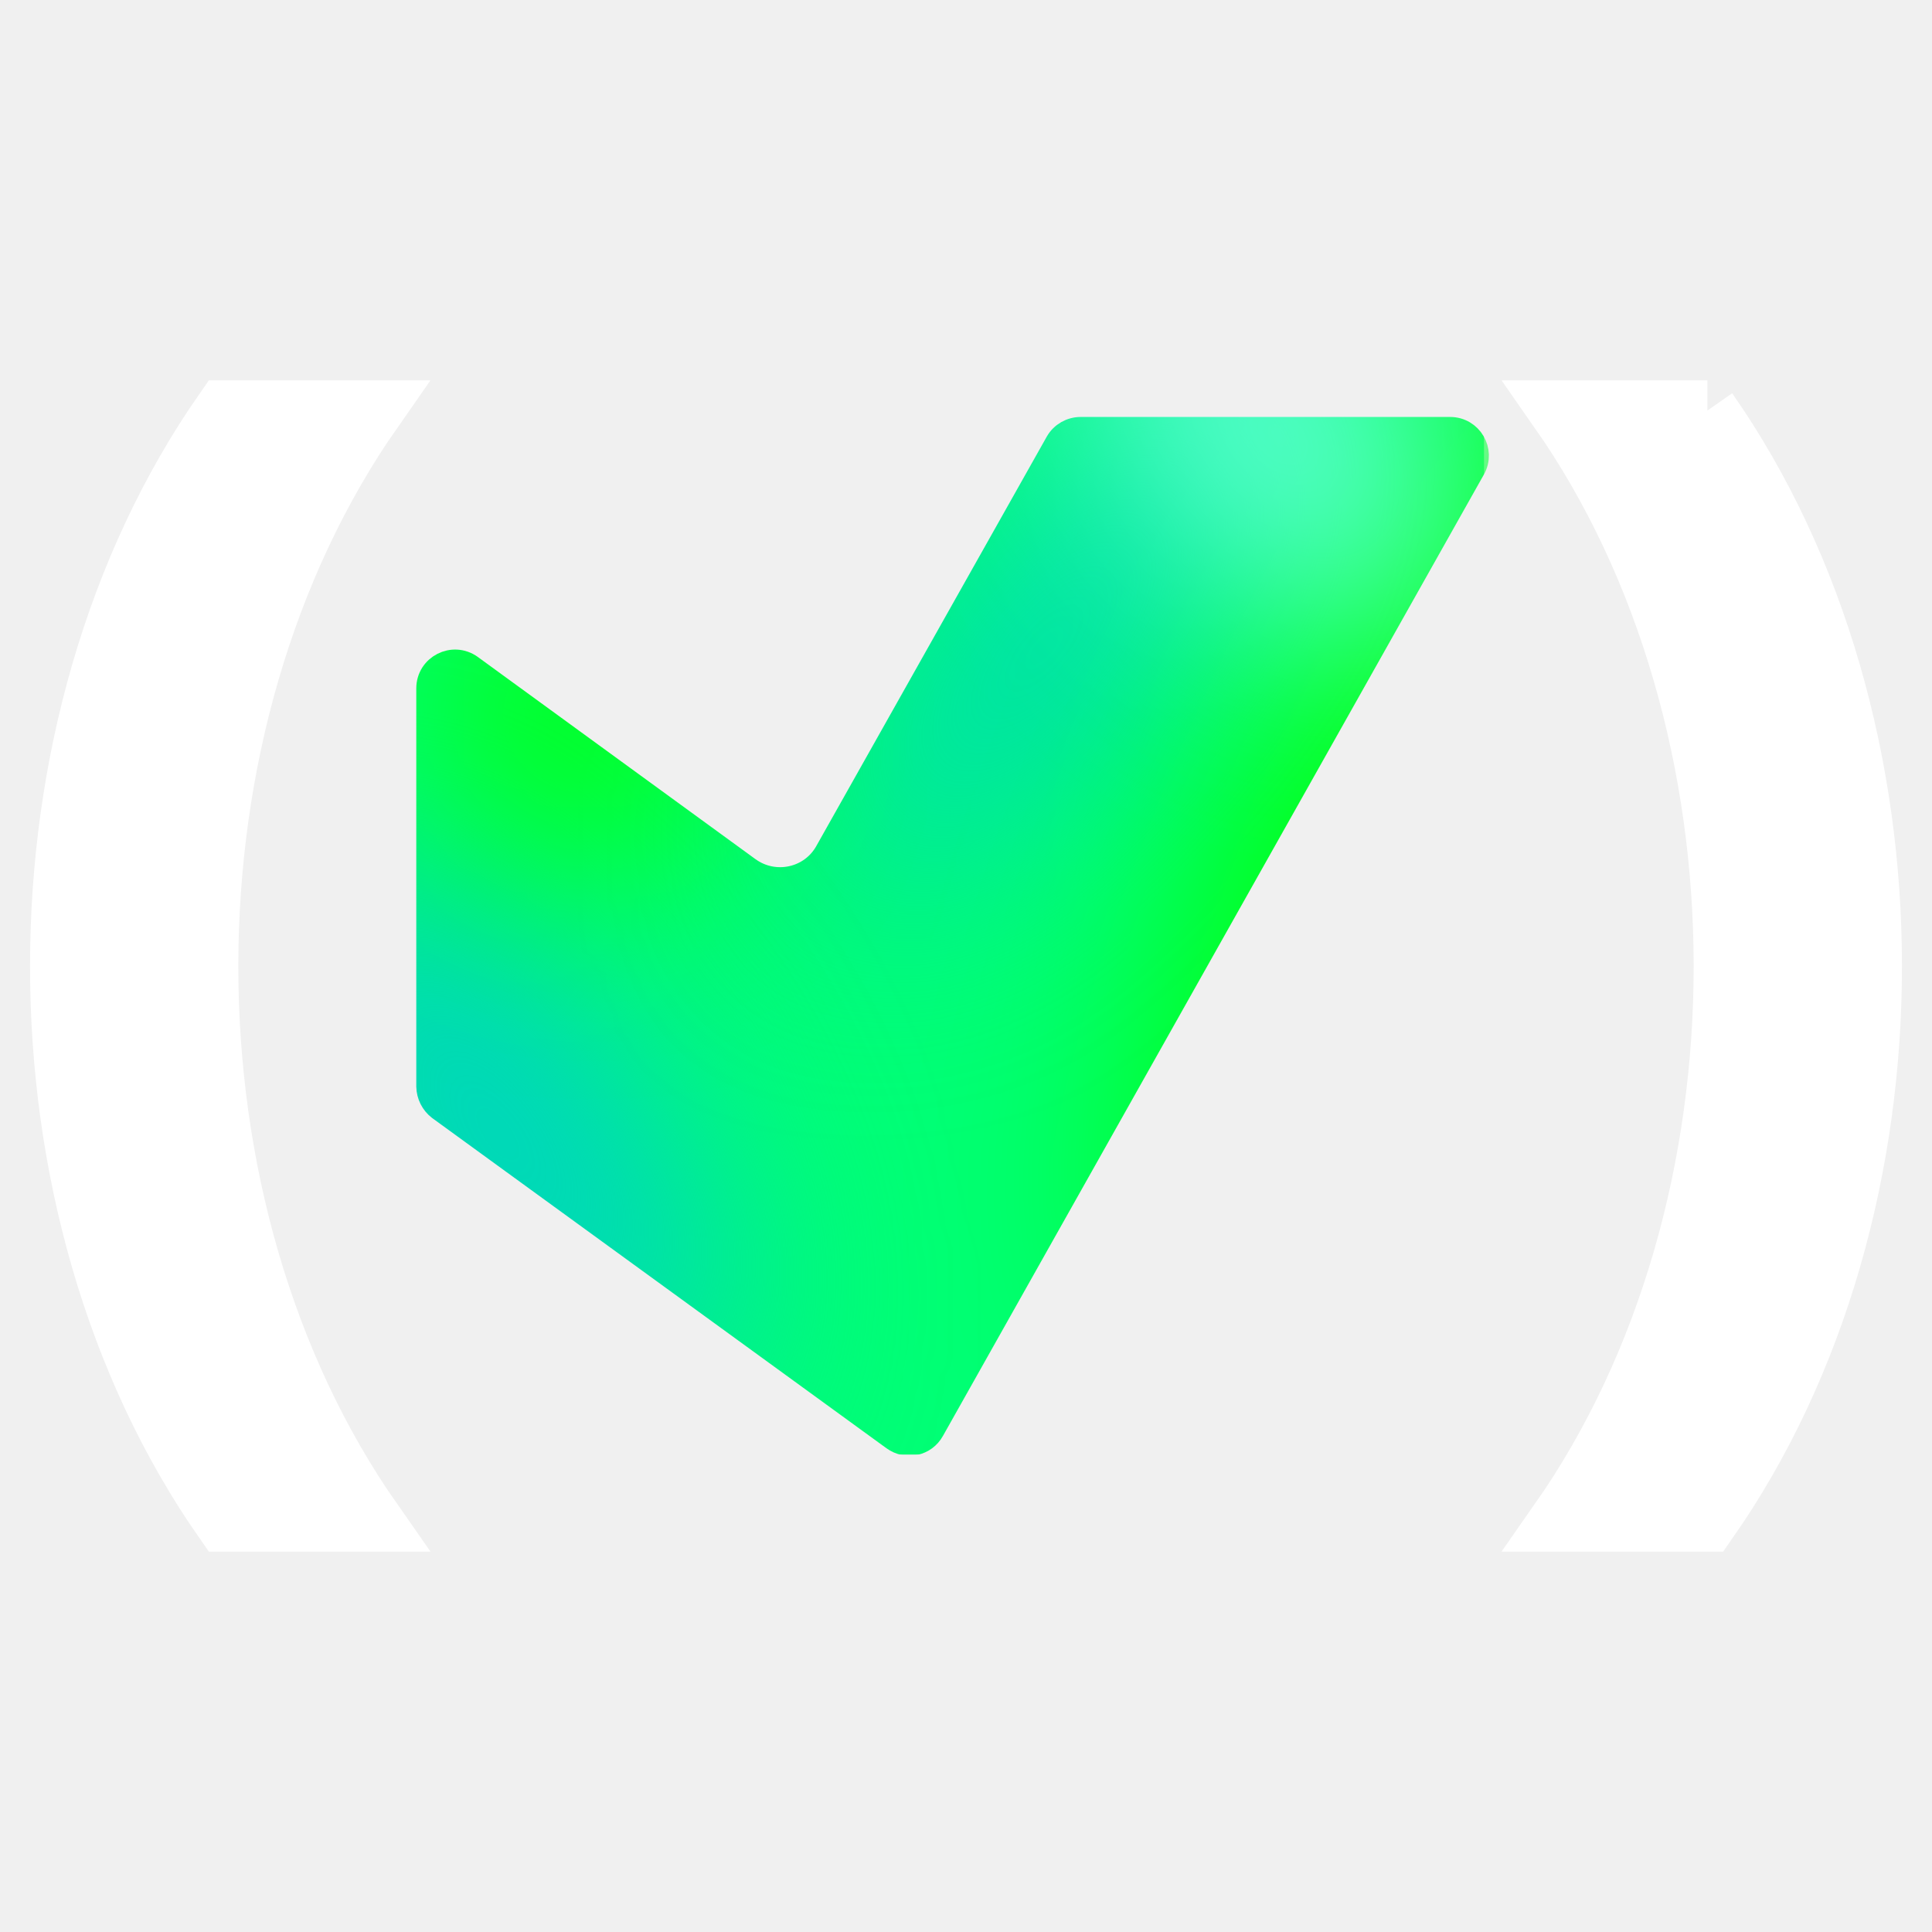
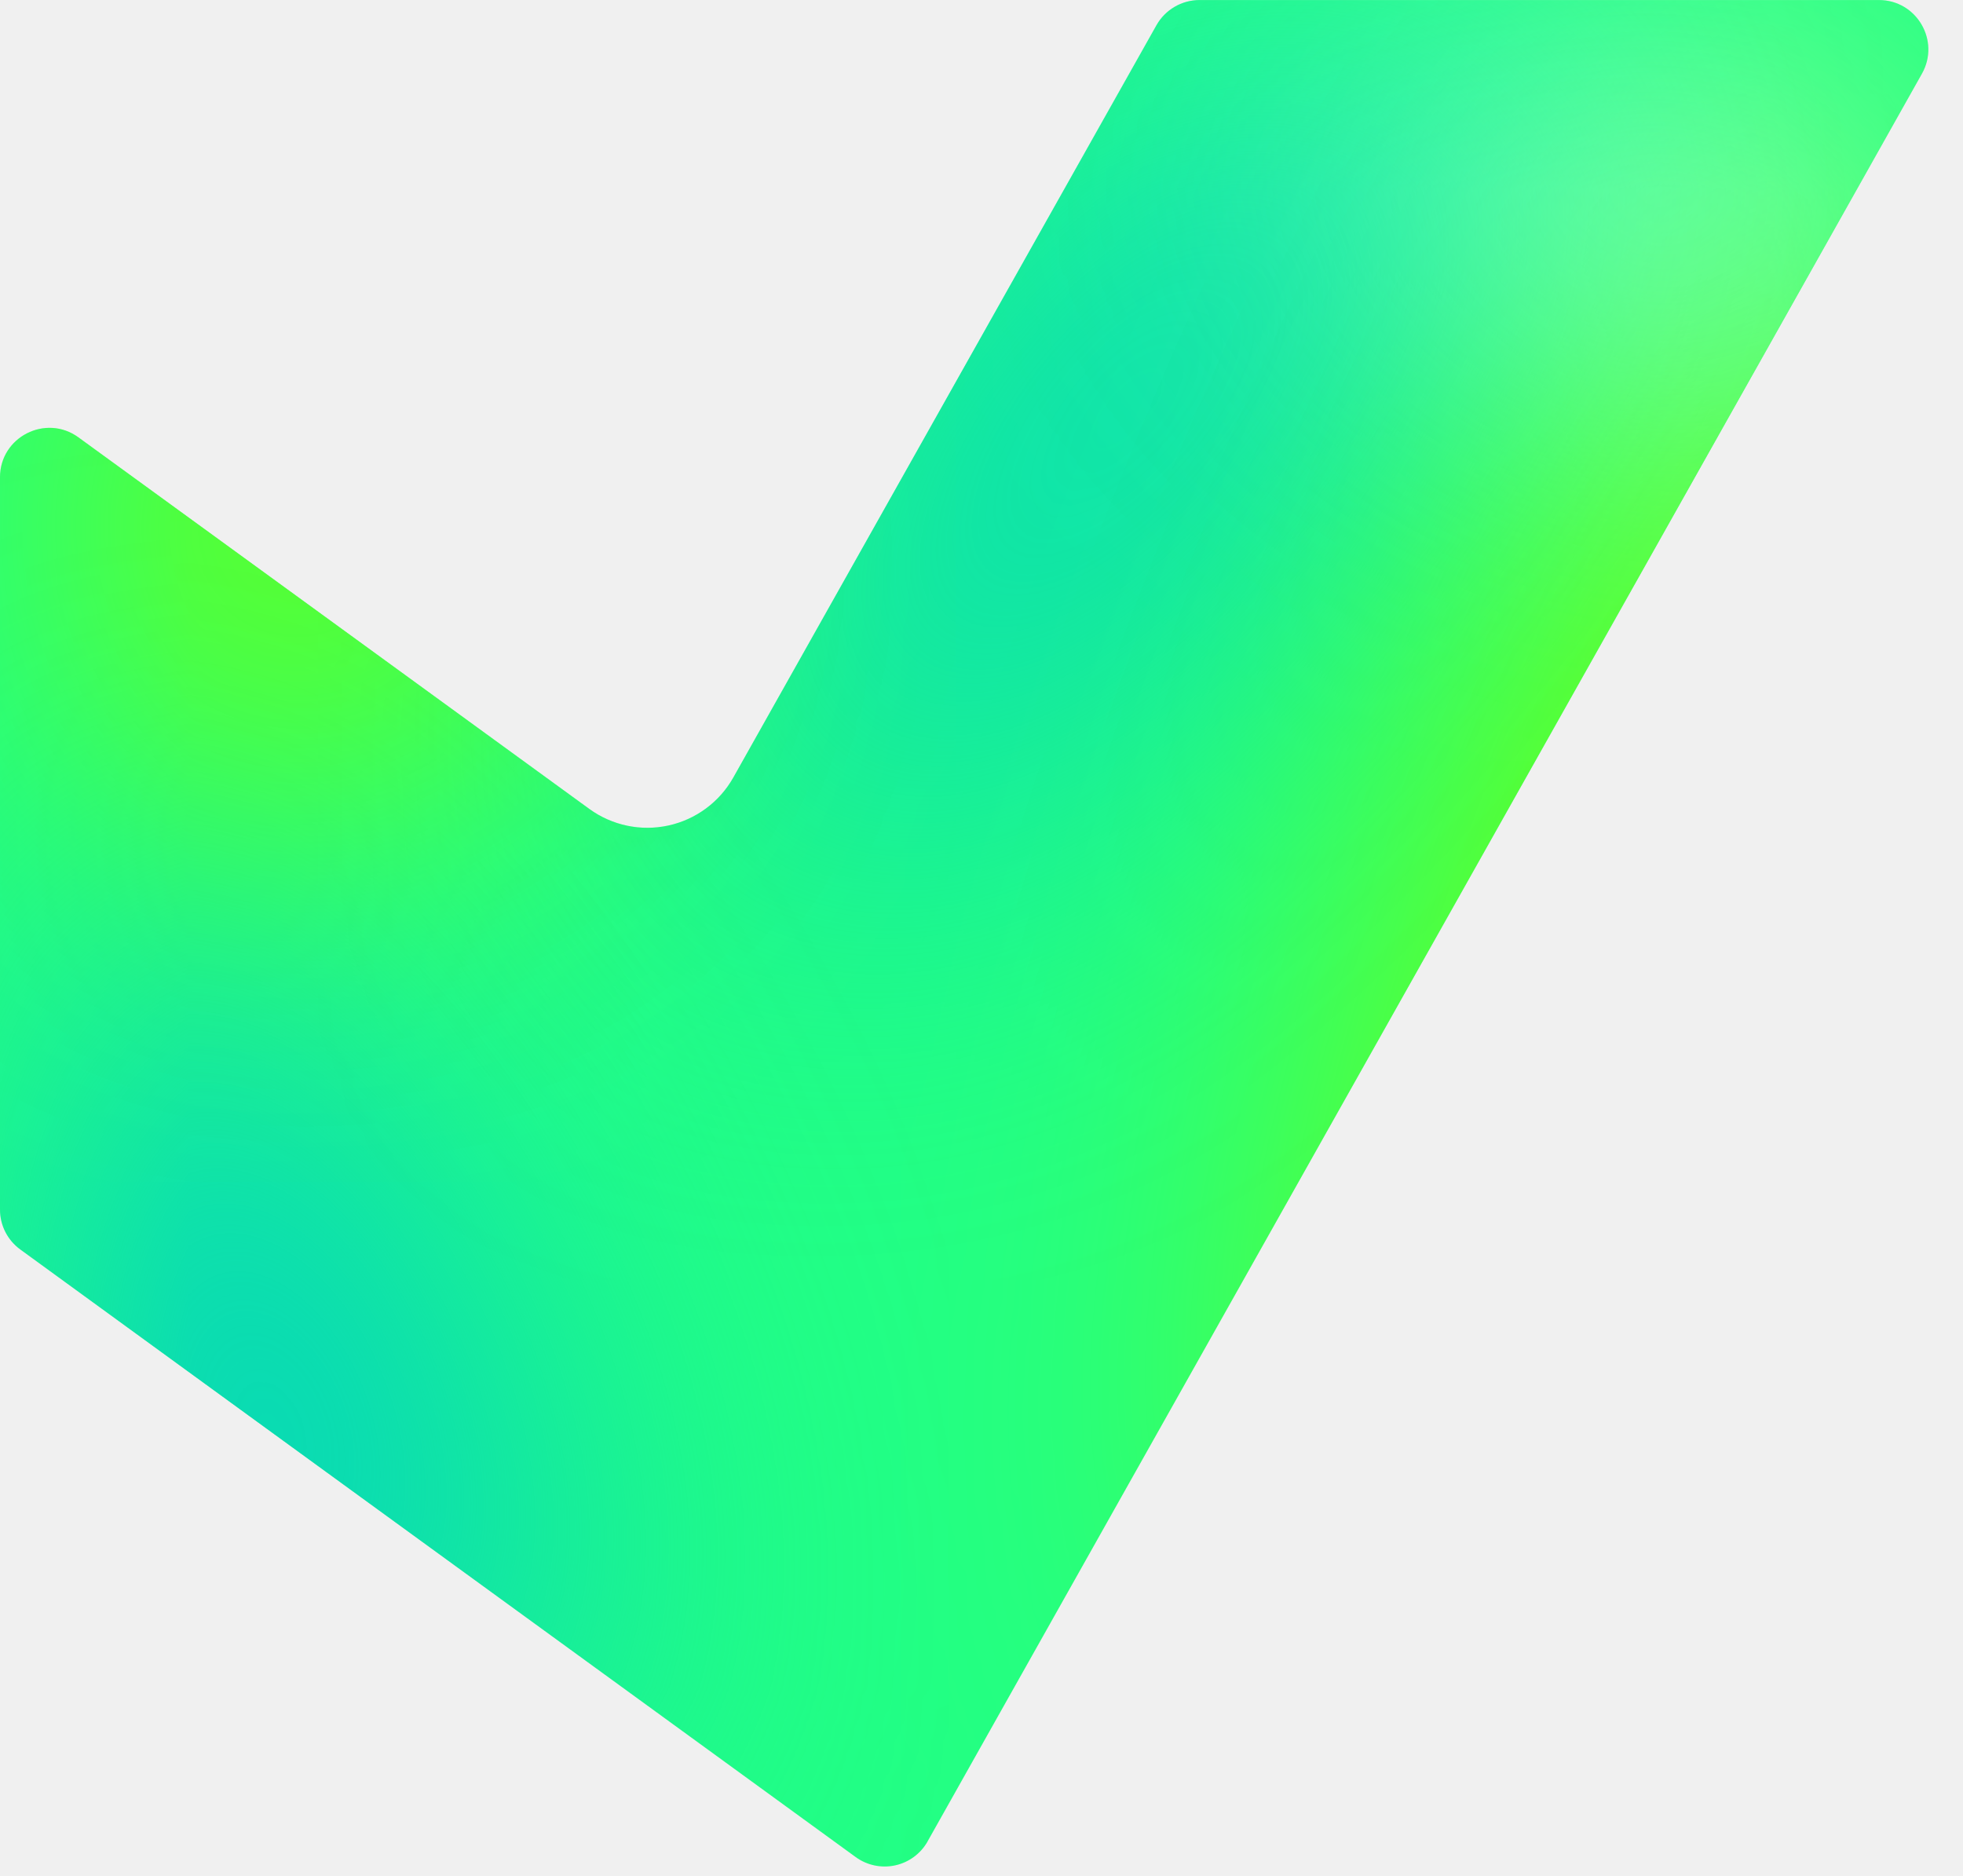
- <svg xmlns="http://www.w3.org/2000/svg" width="128" height="128" viewBox="0 0 32 32">
-   <mask id="SVGTUBgmdJX">
-     <path fill="#fff" d="M36.76 42.97c-.33.6-1.1.76-1.65.36L15.96 29.41a1.2 1.2 0 0 1-.46-.92V11.71c0-.93 1.05-1.46 1.8-.92L29 19.31c1.1.8 2.65.46 3.3-.72l9.71-17.25c.2-.35.58-.57.99-.57h15.57c.87 0 1.41.93.99 1.68z" stroke-width="1" stroke="#fff" />
+ <svg xmlns="http://www.w3.org/2000/svg" width="45" height="43" fill="none" viewBox="0 0 45 43">
+   <path fill="#22ff84" d="M21.266 42.207a1.13 1.13 0 0 1-1.652.36L.465 28.64A1.13 1.13 0 0 1 0 27.724V10.94c0-.924 1.05-1.458 1.797-.915l11.712 8.517a2.262 2.262 0 0 0 3.302-.72l9.7-17.244c.2-.355.578-.577.987-.577h15.575c.865 0 1.41.933.986 1.687L21.266 42.205z" />
+   <mask id="mask0_2002_17204" width="45" height="43" x="0" y="0" maskUnits="userSpaceOnUse" style="mask-type:alpha">
+     <path fill="#000" d="M21.266 42.207a1.13 1.13 0 0 1-1.652.36L.465 28.64A1.13 1.13 0 0 1 0 27.724V10.94c0-.924 1.05-1.459 1.797-.916l11.712 8.518a2.262 2.262 0 0 0 3.302-.72l9.7-17.244c.2-.355.578-.577.987-.577h15.575c.865 0 1.41.933.986 1.687L21.266 42.204z" />
  </mask>
-   <g fill="none">
-     <g mask="url(#SVGTUBgmdJX)" transform="translate(1 6.8)scale(.393)">
-       <path fill="#00ff74" d="M0 0h60v44H0z" />
-       <g filter="url(#SVGQv8P6csY)">
-         <ellipse cx="41.46" cy="10.01" fill="#00d0c7" rx="14.03" ry="3.39" transform="rotate(130.6 41.46 10.01)" />
-       </g>
-       <g filter="url(#SVGQv8P6csY)">
-         <ellipse cx="18.43" cy="30.51" fill="#00d0c7" rx="14.03" ry="6.09" transform="rotate(234 18.43 30.5)" />
-       </g>
-       <g filter="url(#SVGQv8P6csY)">
-         <ellipse cx="21.94" cy="12.96" fill="#03ff00" rx="6.37" ry="5.55" transform="rotate(23.1 21.94 12.96)" />
-       </g>
-       <g filter="url(#SVGQv8P6csY)">
-         <ellipse cx="56.27" cy="16.72" fill="#03ff00" rx="5.61" ry="24.53" transform="rotate(23.1 56.27 16.72)" />
-       </g>
-       <g filter="url(#SVGQv8P6csY)">
-         <ellipse cx="51.35" cy="1.06" fill="#6effe1" rx="4.99" ry="10.07" transform="rotate(-45 51.35 1.06)" />
-       </g>
+   <g mask="url(#mask0_2002_17204)">
+     <g filter="url(#filter0_f_2002_17204)">
+       <ellipse cx="14.031" cy="3.391" fill="#00ccc6" rx="14.031" ry="3.391" transform="rotate(130.547 17.088 5.676)scale(1 -1)" />
    </g>
-     <path fill="#fff" d="M3.72 6.8C.1 11.98.08 20 3.72 25.2h2.45c-3.64-5.2-3.62-13.22 0-18.4zm24.56 0h-2.45c3.62 5.18 3.64 13.2 0 18.4h2.45c3.64-5.2 3.62-13.22 0-18.4" stroke-width="1" stroke="#fff" />
-     <defs>
-       <filter id="SVGQv8P6csY" width="4" height="4" x="-2" y="-2" color-interpolation-filters="sRGB">
-         <feGaussianBlur stdDeviation="4.6" />
-       </filter>
-     </defs>
+     <g filter="url(#filter1_f_2002_17204)">
+       <ellipse cx="14.031" cy="6.087" fill="#00ccc6" rx="14.031" ry="6.087" transform="rotate(53.967 -28.777 34.573)scale(-1 1)" />
+     </g>
+     <g filter="url(#filter2_f_2002_17204)">
+       <ellipse cx="6.443" cy="12.195" fill="#7f0" rx="6.374" ry="5.551" transform="rotate(23.13 6.443 12.195)" />
+     </g>
+     <g filter="url(#filter3_f_2002_17204)">
+       <ellipse cx="40.775" cy="15.951" fill="#7f0" rx="5.615" ry="24.534" transform="rotate(23.13 40.775 15.95)" />
+     </g>
+     <g filter="url(#filter4_f_2002_17204)">
+       <ellipse cx="4.985" cy="10.069" fill="#97ffe2" rx="4.985" ry="10.069" transform="rotate(135 17.458 13.64)scale(-1 1)" />
+     </g>
  </g>
+   <defs>
+     <filter id="filter0_f_2002_17204" width="37.343" height="40.162" x="7.293" y="-10.833" color-interpolation-filters="sRGB" filterUnits="userSpaceOnUse">
+       <feFlood flood-opacity="0" result="BackgroundImageFix" />
+       <feBlend in="SourceGraphic" in2="BackgroundImageFix" result="shape" />
+       <feGaussianBlur result="effect1_foregroundBlur_2002_17204" stdDeviation="4.596" />
+     </filter>
+     <filter id="filter1_f_2002_17204" width="37.605" height="42.185" x="-15.869" y="8.648" color-interpolation-filters="sRGB" filterUnits="userSpaceOnUse">
+       <feFlood flood-opacity="0" result="BackgroundImageFix" />
+       <feBlend in="SourceGraphic" in2="BackgroundImageFix" result="shape" />
+       <feGaussianBlur result="effect1_foregroundBlur_2002_17204" stdDeviation="4.596" />
+     </filter>
+     <filter id="filter2_f_2002_17204" width="30.894" height="29.756" x="-9.004" y="-2.683" color-interpolation-filters="sRGB" filterUnits="userSpaceOnUse">
+       <feFlood flood-opacity="0" result="BackgroundImageFix" />
+       <feBlend in="SourceGraphic" in2="BackgroundImageFix" result="shape" />
+       <feGaussianBlur result="effect1_foregroundBlur_2002_17204" stdDeviation="4.596" />
+     </filter>
+     <filter id="filter3_f_2002_17204" width="40.253" height="63.725" x="20.648" y="-15.912" color-interpolation-filters="sRGB" filterUnits="userSpaceOnUse">
+       <feFlood flood-opacity="0" result="BackgroundImageFix" />
+       <feBlend in="SourceGraphic" in2="BackgroundImageFix" result="shape" />
+       <feGaussianBlur result="effect1_foregroundBlur_2002_17204" stdDeviation="4.596" />
+     </filter>
+     <filter id="filter4_f_2002_17204" width="34.276" height="34.275" x="18.716" y="-16.841" color-interpolation-filters="sRGB" filterUnits="userSpaceOnUse">
+       <feFlood flood-opacity="0" result="BackgroundImageFix" />
+       <feBlend in="SourceGraphic" in2="BackgroundImageFix" result="shape" />
+       <feGaussianBlur result="effect1_foregroundBlur_2002_17204" stdDeviation="4.596" />
+     </filter>
+   </defs>
</svg>
